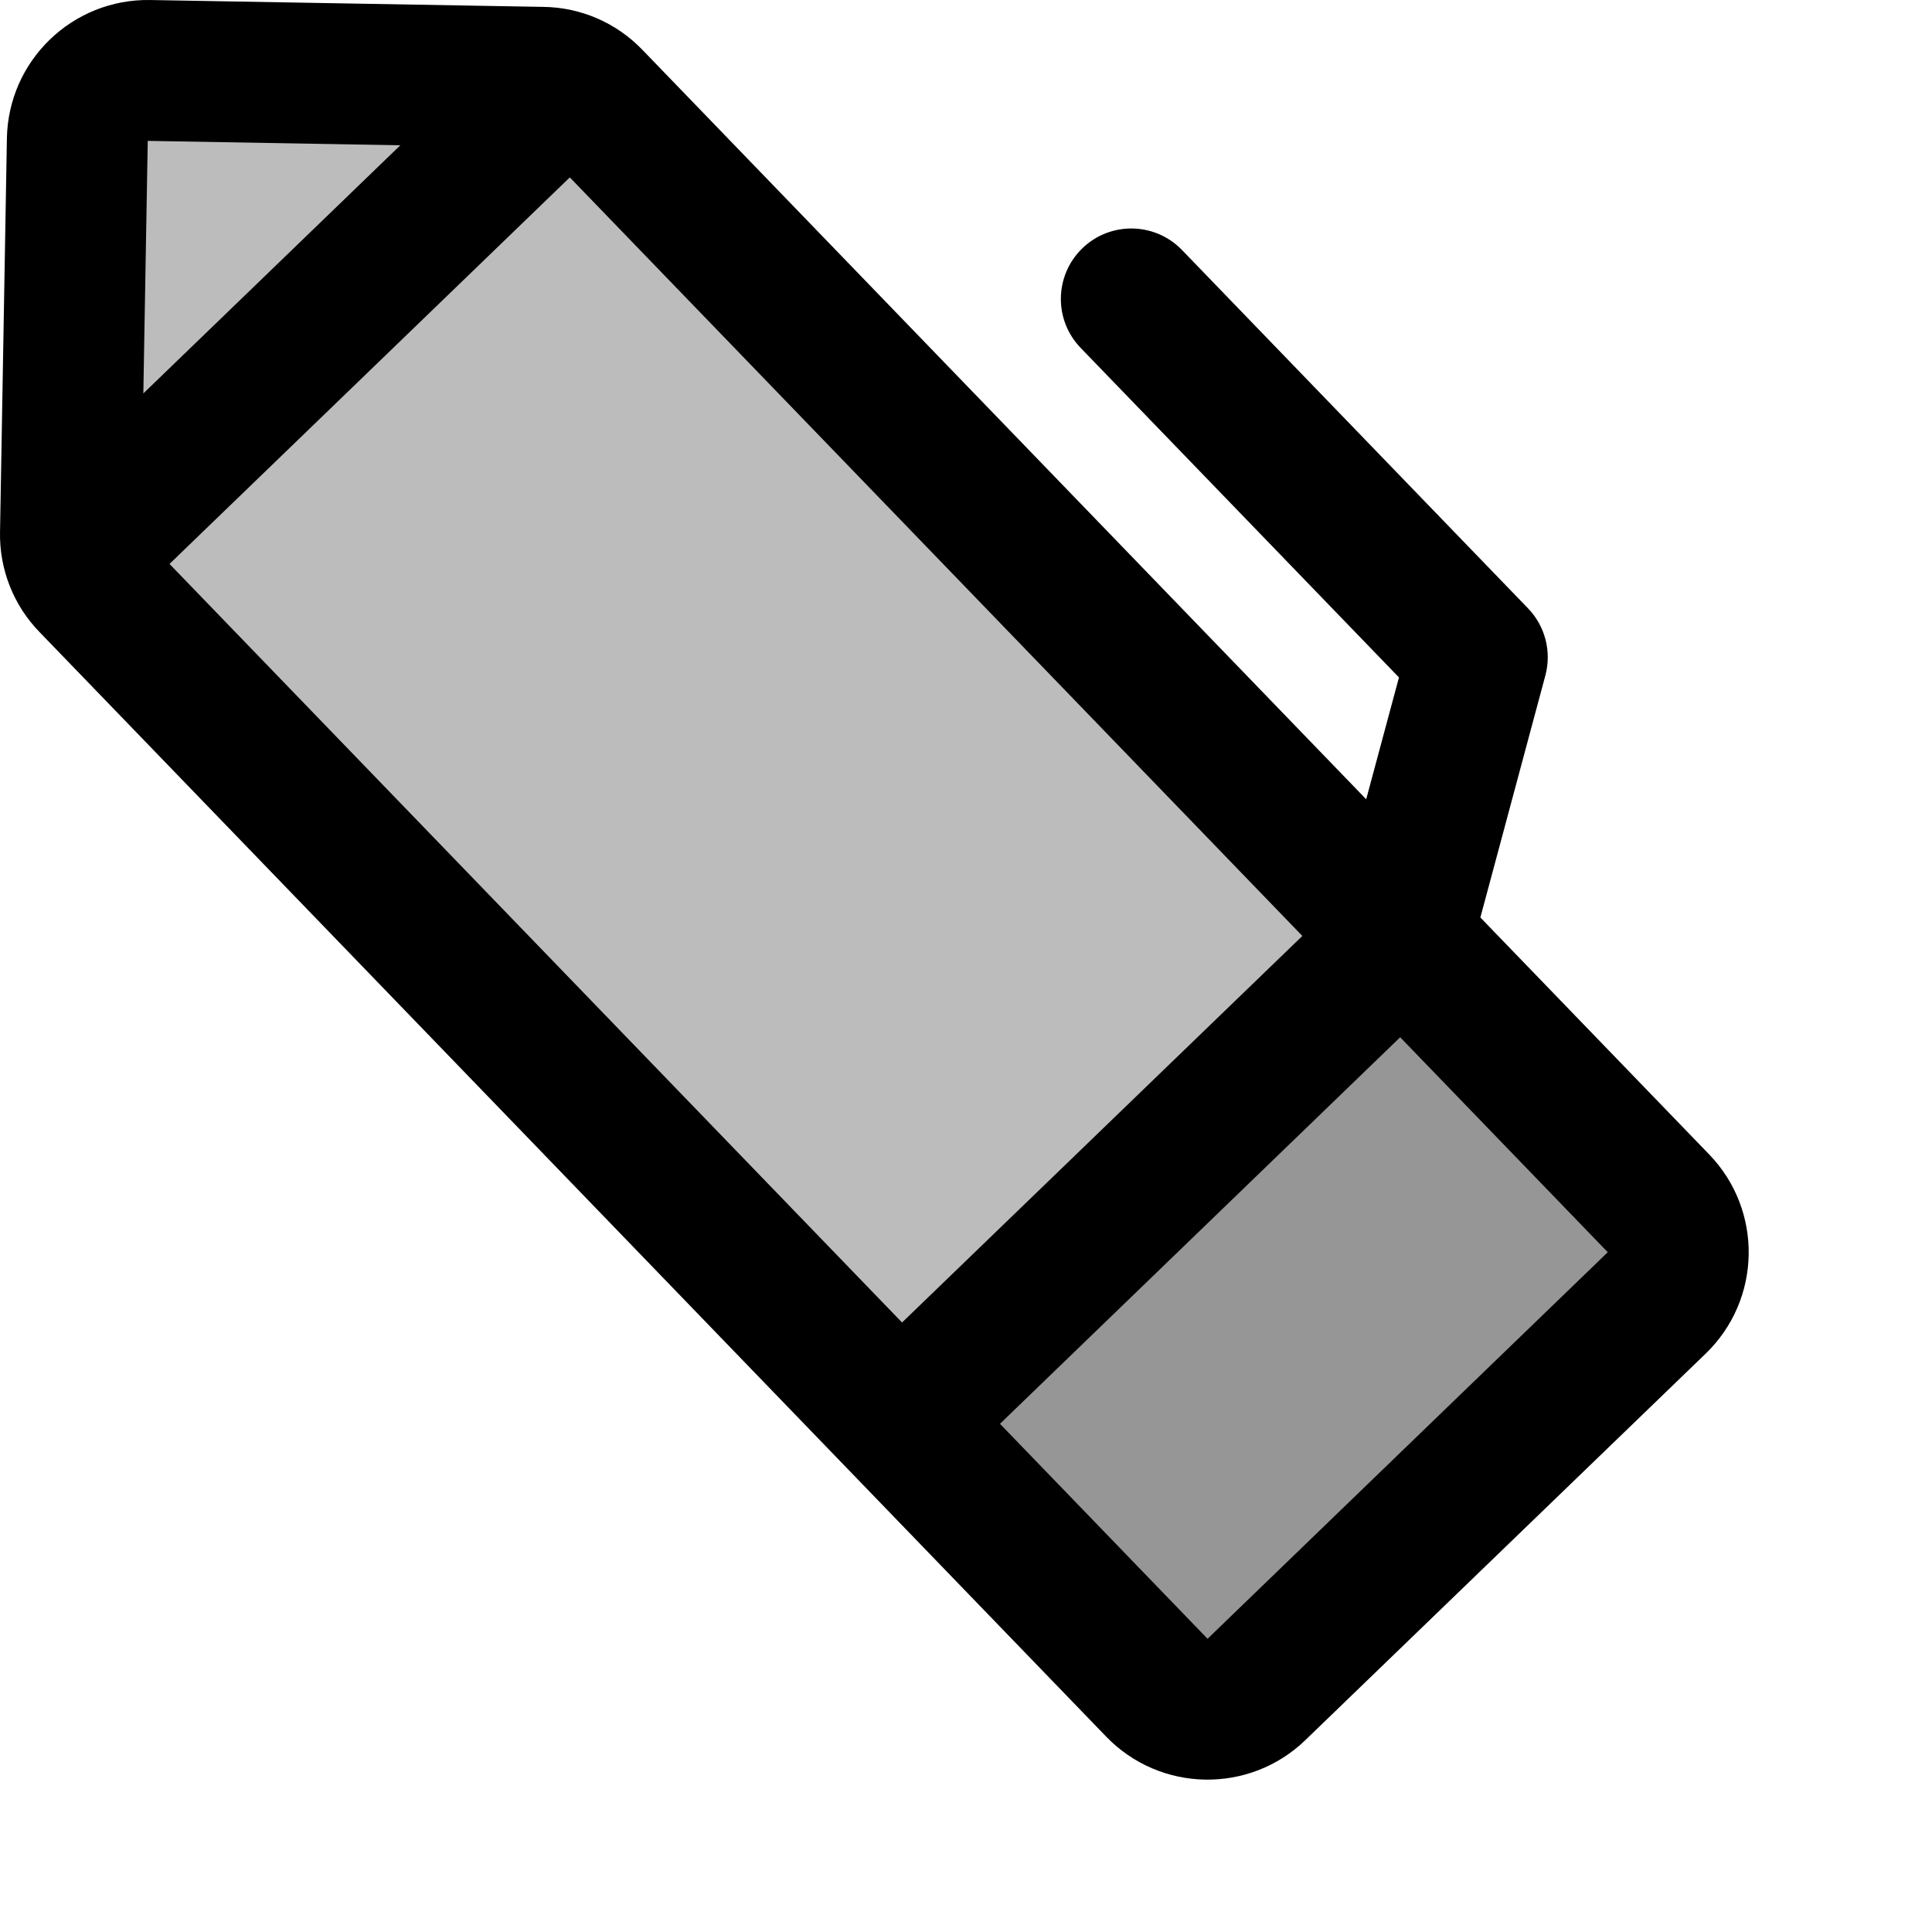
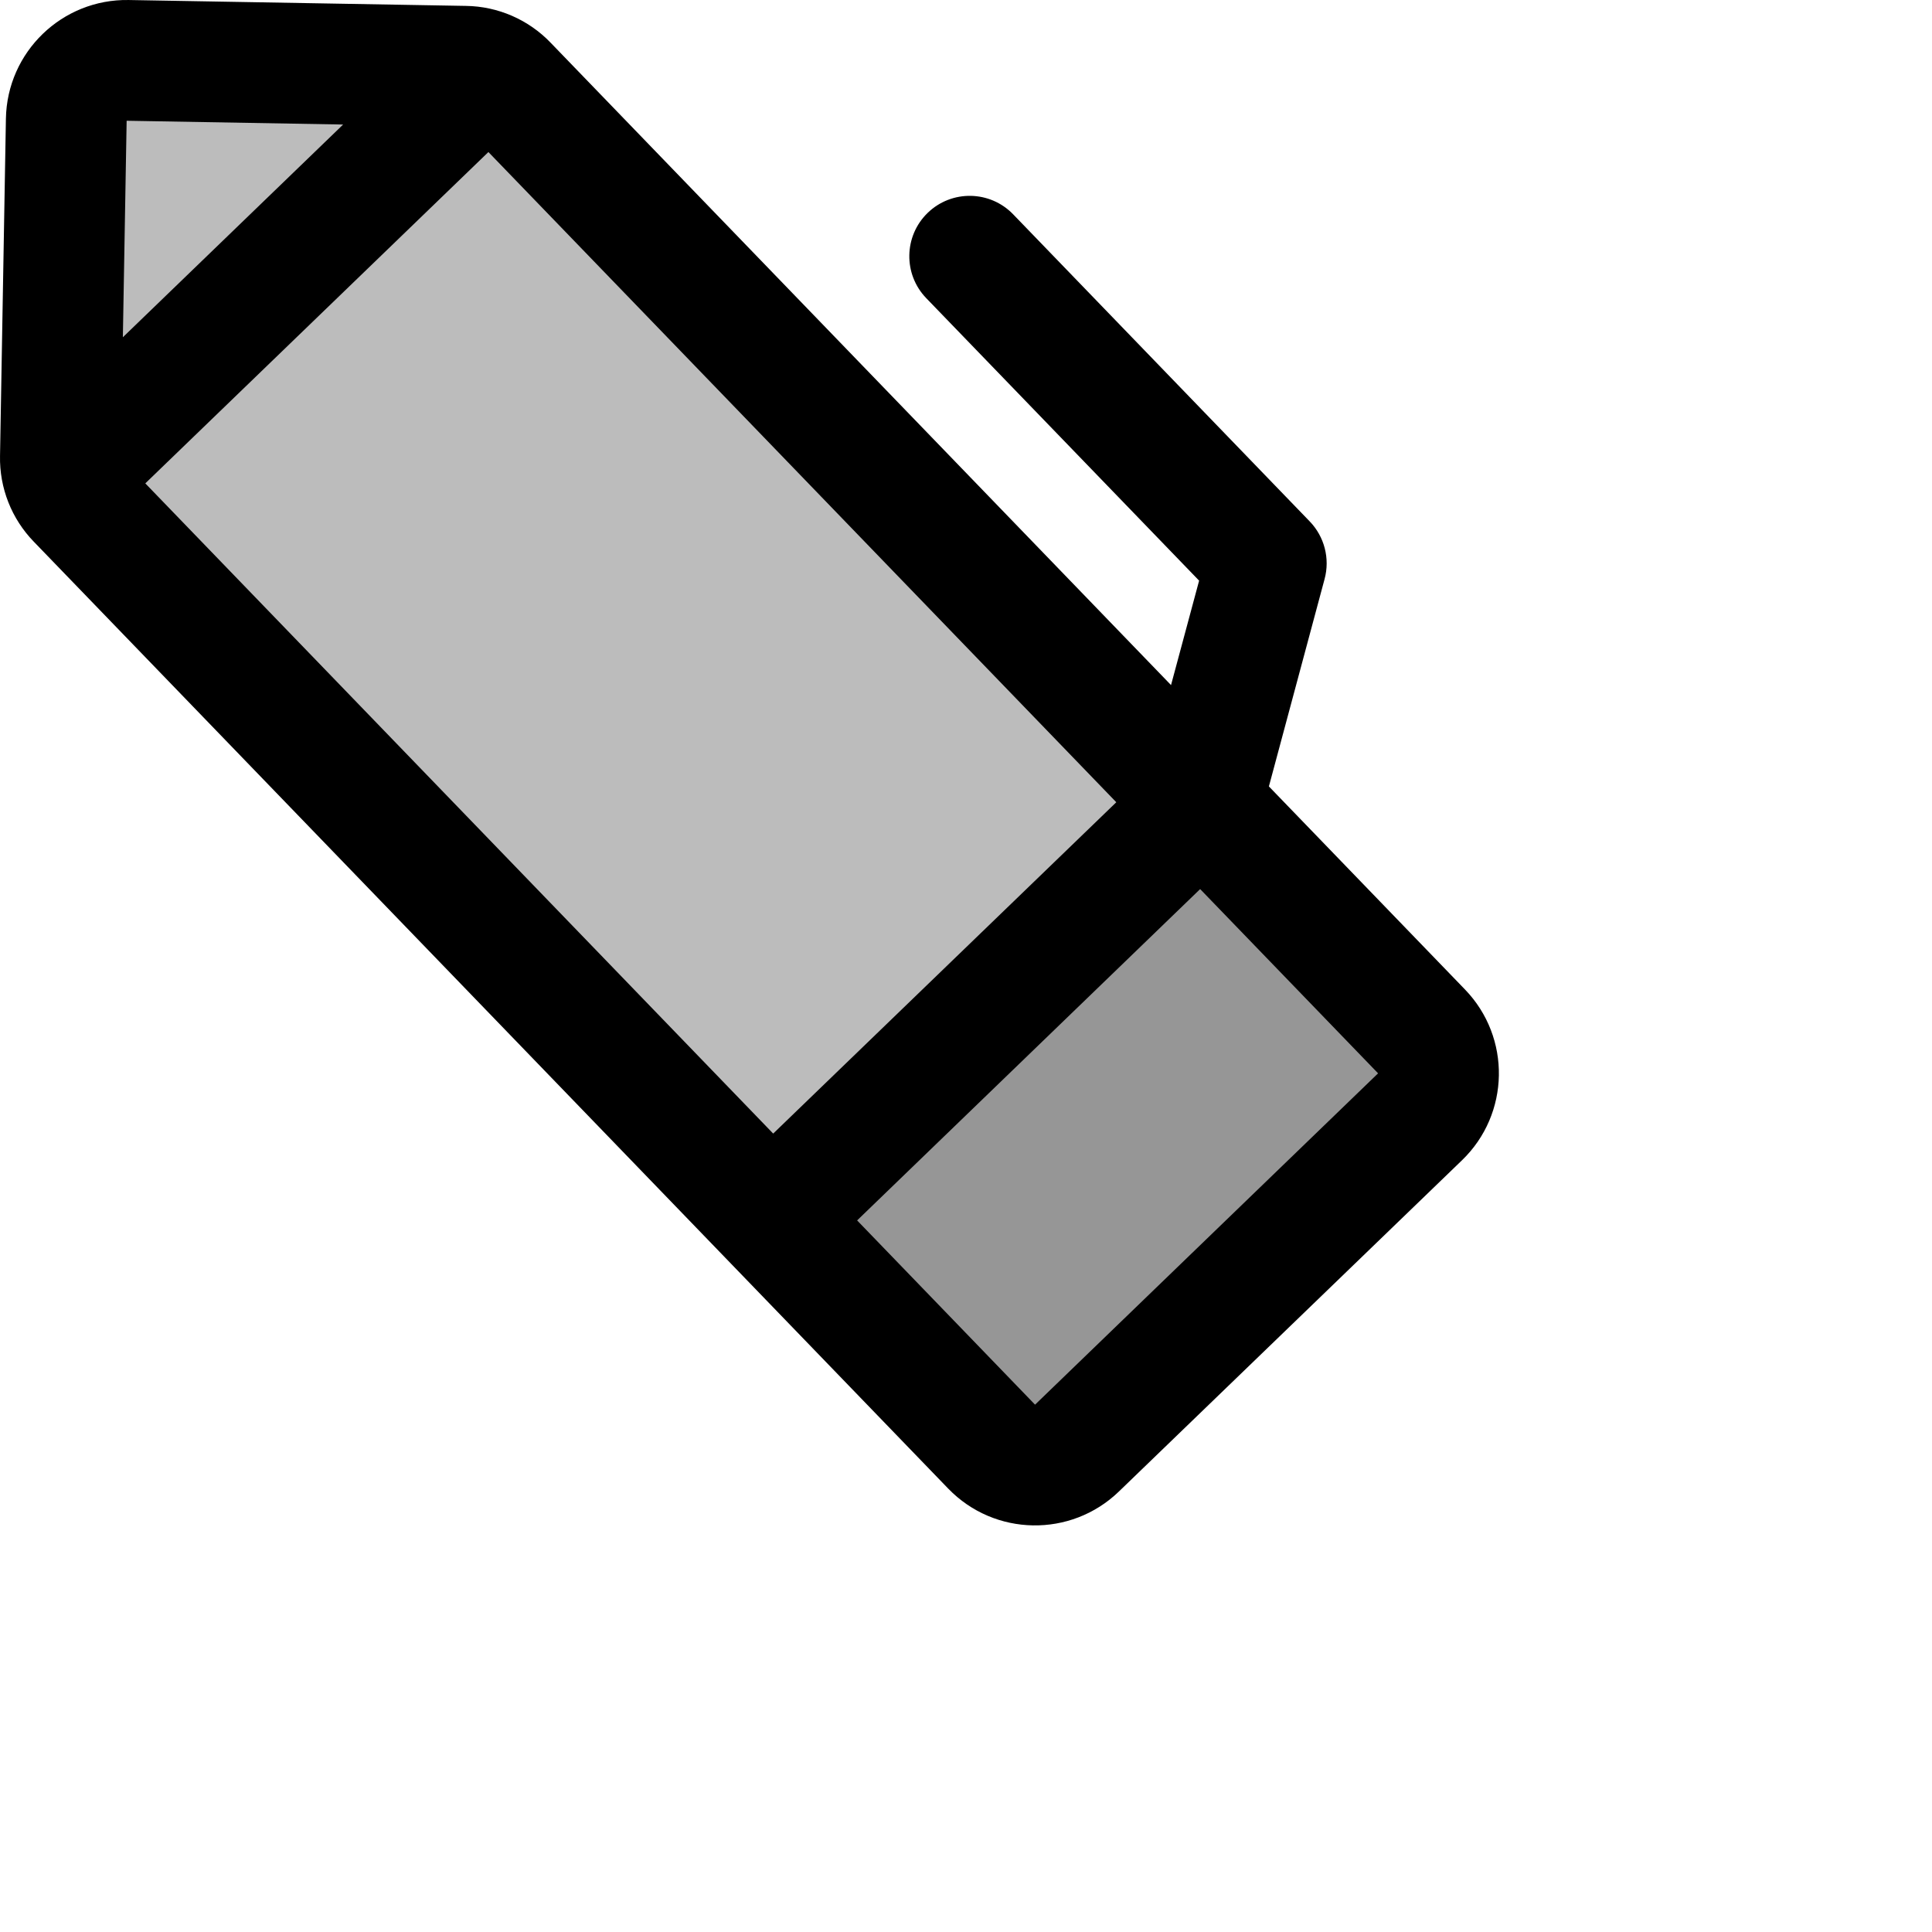
- <svg xmlns="http://www.w3.org/2000/svg" width="24" height="24" fill="#000000" viewBox="0 0 219.429 219.429" version="1.1" id="svg2">
+ <svg xmlns="http://www.w3.org/2000/svg" width="28" height="28" fill="#000000" viewBox="0 0 256 256" version="1.1" id="svg2">
  <defs id="defs2" />
  <path style="fill:#bcbcbc;stroke-width:9.143;stroke-linecap:round;stroke-linejoin:round" d="M 9.667,8.633 8.703,63.84 135.506,195.923 192.458,140.551 66.396,9.623 Z" id="path3" />
  <path d="m 188.361,136.673 -29.138,-30.173 -56.969,55.014 29.138,30.173 a 8,8 0 0 0 11.308,0.197 l 45.463,-43.873 a 8,8 0 0 0 0.198,-11.338 z" opacity="0.2" id="path1" />
  <path d="m 193.724,153.739 -45.463,43.893 a 16,16 0 0 1 -22.627,-0.395 L 4.495,71.794 A 15.86,15.86 0 0 1 0.003,60.404 L 0.783,15.721 A 16,16 0 0 1 17.06,0.002 L 61.743,0.782 A 15.86,15.86 0 0 1 72.97,5.669 L 155.167,90.777 158.889,76.939 122.737,39.513 a 8.001,8.001 0 0 1 11.506,-11.121 l 39.296,40.692 a 8,8 0 0 1 1.977,7.636 l -7.381,27.485 25.984,26.908 a 16,16 0 0 1 -0.395,22.627 z M 16.781,16 16.28,44.686 45.467,16.501 Z m 47.935,4.147 -45.463,43.903 83.199,86.155 45.463,-43.903 z m 94.31,97.661 -45.453,43.903 23.577,24.415 45.453,-43.903 z" id="path2" />
</svg>
